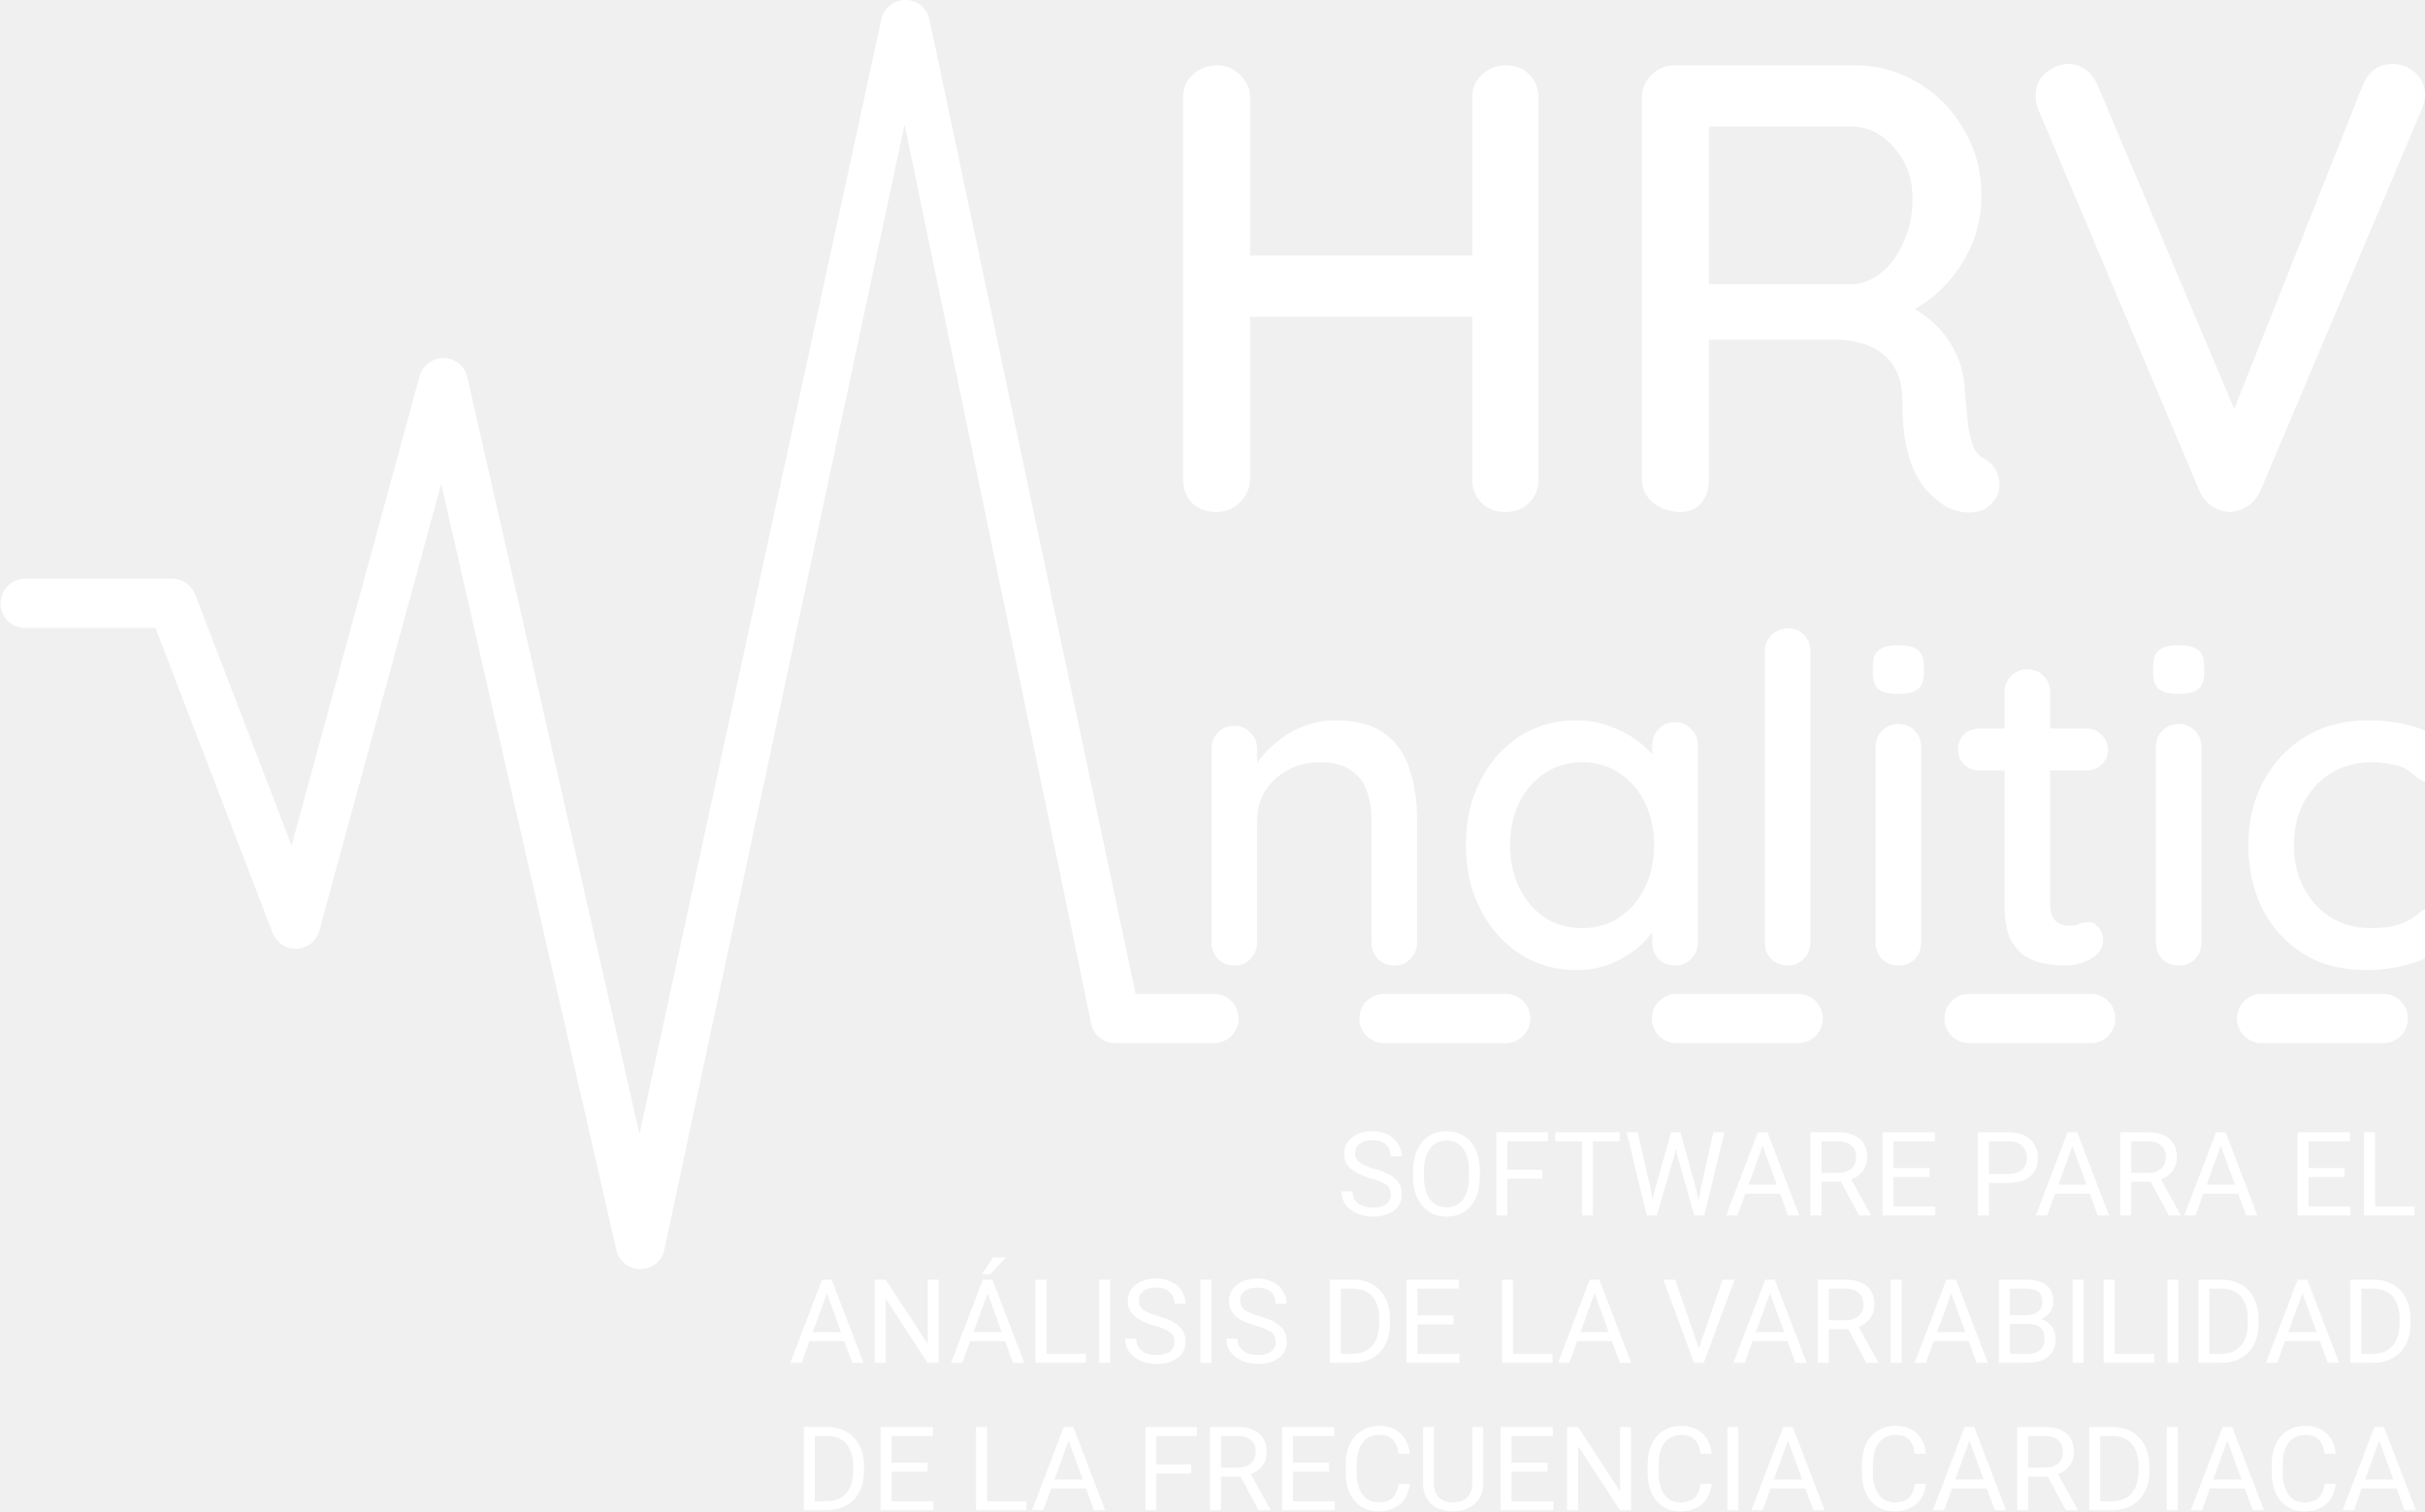
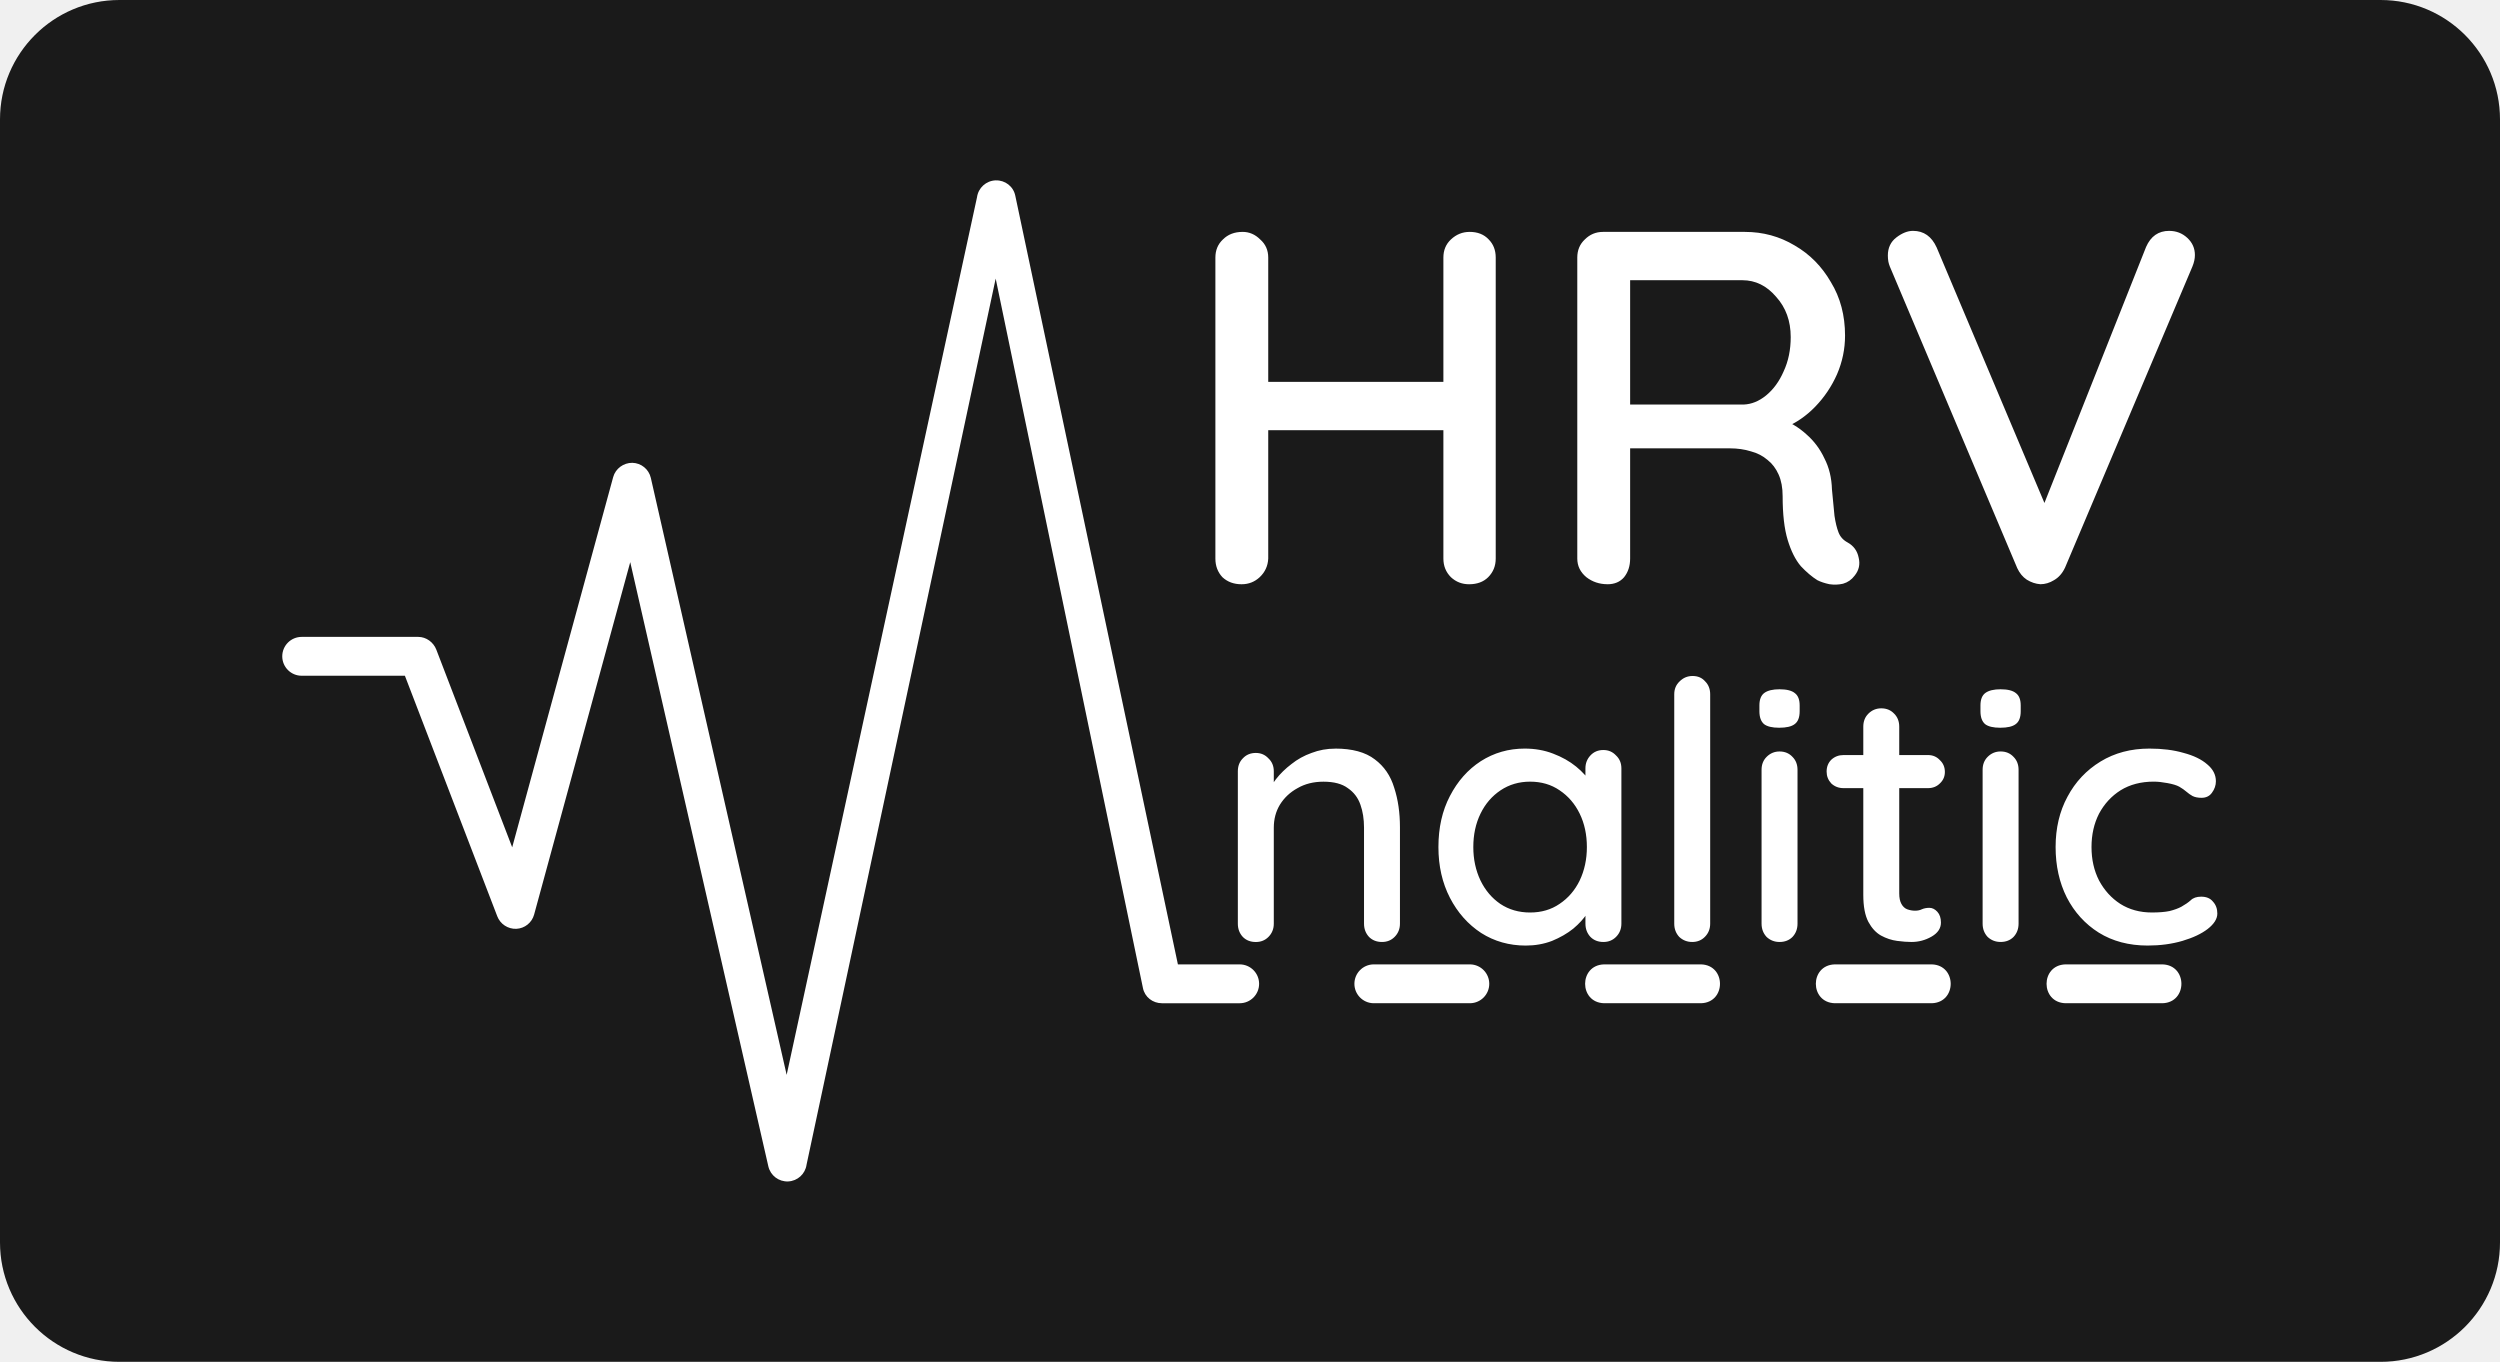
- <svg xmlns="http://www.w3.org/2000/svg" viewBox="0 0 229.974 143.349" style="height:80px;margin:10px">
-   <path fill="#fff" d="M115.121 94.27h-7.428L88.143 1.854C87.919.735 86.925-.037 85.777 0a2.346 2.346 0 00-2.24 2.037L60.65 107.554 44.318 35.775a2.334 2.334 0 00-2.228-1.813c-1.048-.01-2.02.688-2.301 1.721l-12.14 44.51-9.12-23.758c-.346-.902-1.213-1.543-2.18-1.543H2.337a2.336 2.336 0 000 4.671h12.41l11.102 28.912a2.36 2.36 0 002.297 1.517 2.324 2.324 0 002.136-1.706l11.56-42.384 16.608 72.661a2.337 2.337 0 004.592-.209L85.784 11.81l17.704 85.299c.218 1.091 1.177 1.832 2.29 1.832h9.343a2.336 2.336 0 000-4.672zm27.741 0h-11.678a2.336 2.336 0 000 4.67h11.678a2.336 2.336 0 000-4.67z" />
-   <path fill="#fff" d="M126.612 68.323q3.069 0 4.755 1.296 1.685 1.254 2.334 3.415.691 2.117.691 4.754V89.37q0 .95-.648 1.599-.605.605-1.513.605-.95 0-1.556-.605-.605-.648-.605-1.6V77.832q0-1.556-.432-2.766-.432-1.254-1.513-1.988-1.037-.778-2.939-.778-1.772 0-3.112.778-1.34.734-2.118 1.988-.734 1.21-.734 2.766v11.54q0 .95-.649 1.599-.605.605-1.512.605-.951 0-1.556-.605-.605-.648-.605-1.6V71.046q0-.95.605-1.556.605-.648 1.556-.648.907 0 1.512.648.649.606.649 1.556v2.42l-.778.433q.302-.95 1.037-1.902.778-.994 1.859-1.815 1.08-.864 2.42-1.34 1.34-.518 2.852-.518zm32.243.172q.907 0 1.512.649.649.605.649 1.556v18.67q0 .952-.649 1.6-.605.605-1.512.605-.951 0-1.556-.605-.605-.648-.605-1.6v-3.11l.864.13q0 .778-.648 1.728-.605.951-1.686 1.859-1.08.864-2.55 1.47-1.47.561-3.155.561-2.982 0-5.36-1.513-2.376-1.555-3.76-4.235-1.382-2.68-1.382-6.094 0-3.501 1.383-6.137 1.383-2.68 3.717-4.193 2.377-1.512 5.272-1.512 1.859 0 3.415.605 1.599.605 2.766 1.556 1.167.95 1.815 2.03.648 1.038.648 1.989l-1.34.13V70.7q0-.908.606-1.556.605-.649 1.556-.649zm-8.817 19.536q2.031 0 3.544-1.037 1.556-1.038 2.42-2.81.864-1.815.864-4.02 0-2.247-.864-4.019-.864-1.772-2.42-2.809-1.513-1.037-3.544-1.037-1.988 0-3.544 1.037t-2.42 2.81q-.865 1.771-.865 4.019 0 2.204.864 4.02.865 1.771 2.377 2.809 1.556 1.037 3.588 1.037zm21.653 1.339q0 .952-.648 1.6-.605.605-1.513.605-.908 0-1.556-.605-.605-.648-.605-1.6V61.797q0-.95.648-1.556.649-.648 1.556-.648.951 0 1.513.648.605.605.605 1.556zm10.502 0q0 .952-.605 1.6-.605.605-1.556.605-.907 0-1.555-.605-.606-.648-.606-1.6V70.874q0-.951.606-1.556.648-.649 1.555-.649.951 0 1.556.649.605.605.605 1.556zm-2.204-23.554q-1.253 0-1.815-.432-.562-.476-.562-1.556v-.692q0-1.08.605-1.513.605-.432 1.815-.432 1.297 0 1.859.476.562.432.562 1.47v.69q0 1.124-.605 1.557-.562.432-1.859.432zm7.737 3.284h10.156q.865 0 1.427.606.605.561.605 1.426 0 .821-.605 1.383-.562.562-1.427.562h-10.156q-.865 0-1.47-.562-.562-.605-.562-1.426 0-.865.562-1.427.605-.562 1.47-.562zm4.538-5.618q.95 0 1.556.648.605.605.605 1.556V85.74q0 .778.259 1.254.26.475.692.648.475.173.95.173.476 0 .822-.173.389-.173.907-.173.519 0 .951.475.432.476.432 1.297 0 1.037-1.123 1.686-1.124.648-2.42.648-.736 0-1.73-.13t-1.945-.648q-.907-.519-1.512-1.642-.605-1.167-.605-3.242V65.686q0-.95.605-1.556.648-.648 1.556-.648zm16.51 25.888q0 .952-.605 1.6-.605.605-1.556.605-.908 0-1.556-.605-.605-.648-.605-1.6V70.874q0-.951.605-1.556.648-.649 1.556-.649.95 0 1.556.649.605.605.605 1.556zm-2.204-23.554q-1.254 0-1.816-.432-.562-.476-.562-1.556v-.692q0-1.08.606-1.513.605-.432 1.815-.432 1.296 0 1.858.476.562.432.562 1.47v.69q0 1.124-.605 1.557-.562.432-1.858.432zm17.936 2.507q2.334 0 4.106.518 1.815.476 2.852 1.383 1.038.865 1.038 2.032 0 .734-.476 1.383-.432.605-1.253.605-.648 0-1.08-.216-.39-.217-.735-.52-.346-.302-.865-.604-.475-.26-1.426-.432-.908-.173-1.642-.173-2.291 0-3.977 1.037-1.642 1.037-2.593 2.81-.908 1.771-.908 4.019 0 2.247.908 4.02.95 1.771 2.55 2.809 1.642 1.037 3.803 1.037 1.297 0 2.118-.173.865-.216 1.426-.519.692-.389 1.124-.778.432-.432 1.254-.432.95 0 1.426.605.518.562.518 1.427 0 .95-1.166 1.858-1.124.864-3.026 1.426-1.902.562-4.192.562-3.371 0-5.878-1.556-2.464-1.556-3.847-4.235-1.34-2.68-1.34-6.051 0-3.415 1.427-6.051 1.426-2.68 3.976-4.236 2.55-1.555 5.878-1.555zM115.467 6.195q1.21 0 2.118.908.969.848.969 2.18v36.191q-.06 1.331-1.03 2.24-.907.847-2.178.847-1.392 0-2.3-.848-.847-.908-.847-2.239V9.282q0-1.331.908-2.179.908-.908 2.36-.908zm27.295 0q1.453 0 2.3.908.847.848.847 2.18v36.191q0 1.331-.907 2.24-.848.847-2.3.847-1.271 0-2.179-.848-.908-.908-.908-2.239V9.282q0-1.331.908-2.179.968-.908 2.24-.908zm-27.537 18.036h27.598l-.06 5.81h-27.598zm44.12 24.329q-1.452 0-2.542-.847-1.089-.908-1.089-2.239V9.282q0-1.331.908-2.179.908-.908 2.179-.908h17.067q3.268 0 5.991 1.635 2.724 1.573 4.358 4.418 1.694 2.784 1.694 6.415 0 2.42-.968 4.66-.968 2.179-2.602 3.873-1.634 1.695-3.692 2.542l-.666-1.15q1.876.666 3.268 1.937 1.392 1.21 2.18 2.905.846 1.634.907 3.753l.303 3.147q.181 1.21.484 1.997.302.787 1.09 1.21 1.088.606 1.33 1.816.303 1.21-.484 2.179-.544.726-1.392.968-.786.182-1.634.06-.847-.181-1.452-.484-.969-.605-1.997-1.694-.969-1.15-1.574-3.147-.605-1.998-.605-5.266 0-1.513-.484-2.602-.485-1.09-1.332-1.755-.847-.726-1.997-1.03-1.15-.362-2.542-.362h-12.83l.847-1.21v14.464q0 1.331-.727 2.24-.726.847-1.997.847zm1.937-21.606h14.465q1.392-.06 2.663-1.089 1.331-1.09 2.118-2.905.847-1.816.847-4.115 0-2.906-1.755-4.842-1.695-1.997-4.055-1.997h-14.162l.666-1.574v17.793zm65.605-20.88q1.271 0 2.18.848.907.847.907 2.057 0 .666-.303 1.392L214.36 46.563q-.484 1.03-1.331 1.513-.787.485-1.634.485-.848-.06-1.634-.545-.727-.484-1.15-1.392L193.298 10.37q-.121-.302-.182-.605-.06-.363-.06-.726 0-1.392 1.029-2.179 1.028-.787 1.997-.787 1.937 0 2.844 1.998l13.86 32.863h-1.755L224.103 8.01q.848-1.937 2.784-1.937zM170.604 94.27h-11.679a2.336 2.336 0 000 4.67h11.679a2.336 2.336 0 000-4.67zm27.741 0h-11.678a2.336 2.336 0 000 4.67h11.678a2.336 2.336 0 000-4.67zm27.741 0h-11.678a2.336 2.336 0 000 4.67h11.678a2.336 2.336 0 000-4.67zM130.02 111.77q-1.339-.385-1.951-.943-.607-.564-.607-1.387 0-.932.742-1.539.748-.612 1.94-.612.813 0 1.446.314.64.314.986.867.353.553.353 1.208h-1.046q0-.715-.455-1.121-.455-.412-1.284-.412-.77 0-1.203.341-.428.336-.428.937 0 .483.407.819.411.33 1.392.606.986.277 1.538.612.558.331.824.775.27.444.27 1.046 0 .959-.747 1.538-.747.575-1.999.575-.813 0-1.517-.31-.704-.313-1.089-.855-.379-.542-.379-1.23h1.046q0 .715.525 1.132.531.412 1.414.412.824 0 1.262-.336.44-.336.44-.915 0-.58-.407-.894-.406-.32-1.474-.629zm10.325-.174q0 1.16-.39 2.026-.39.862-1.105 1.317-.715.455-1.669.455-.931 0-1.652-.455-.72-.46-1.121-1.306-.396-.85-.407-1.967v-.569q0-1.137.396-2.01.395-.872 1.116-1.332.726-.466 1.658-.466.948 0 1.668.46.726.455 1.116 1.328.39.867.39 2.02zm-1.034-.51q0-1.403-.564-2.15-.563-.753-1.576-.753-.986 0-1.555.753-.564.747-.58 2.08v.58q0 1.36.569 2.14.574.775 1.576.775 1.008 0 1.56-.732.553-.737.57-2.107zm6.945.716h-3.31v3.483h-1.04v-7.888h4.886v.856h-3.846v2.698h3.31zm7.341-3.549h-2.536v7.032h-1.034v-7.032h-2.53v-.856h6.1zm2.953 4.546l.151 1.04.222-.937 1.56-5.505h.878l1.523 5.505.216.953.168-1.062 1.225-5.396h1.045l-1.912 7.888h-.948l-1.626-5.748-.124-.601-.125.601-1.685 5.748h-.948l-1.907-7.888h1.04zm12.265.428h-3.305l-.742 2.058h-1.073l3.013-7.888h.91l3.017 7.888h-1.067zm-2.99-.856h2.681l-1.343-3.69zm8.765-.277h-1.853v3.191h-1.045v-7.888h2.611q1.333 0 2.048.607.72.607.72 1.766 0 .737-.4 1.284-.396.547-1.106.818l1.853 3.348v.065h-1.116zm-1.853-.85h1.599q.774 0 1.23-.401.46-.401.46-1.073 0-.731-.439-1.121-.433-.39-1.257-.396h-1.593zm10.251.396h-3.419v2.795h3.971v.85h-5.011v-7.888h4.957v.856h-3.917v2.536h3.419zm5.634.557v3.088h-1.04v-7.888h2.909q1.295 0 2.026.661.737.661.737 1.75 0 1.149-.72 1.772-.716.617-2.054.617zm0-.85h1.869q.834 0 1.279-.39.444-.396.444-1.138 0-.704-.444-1.127-.445-.423-1.22-.439h-1.928zm9.568 1.88h-3.305l-.743 2.058h-1.072l3.012-7.888h.91l3.018 7.888h-1.067zm-2.991-.856h2.682l-1.344-3.69zm8.766-.277h-1.853v3.191h-1.046v-7.888h2.612q1.332 0 2.047.607.72.607.72 1.766 0 .737-.4 1.284-.395.547-1.105.818l1.853 3.348v.065h-1.116zm-1.853-.85h1.598q.775 0 1.23-.401.46-.401.46-1.073 0-.731-.438-1.121-.434-.39-1.257-.396h-1.593zm10.148 1.983h-3.306l-.742 2.058h-1.073l3.013-7.888h.91l3.017 7.888h-1.067zm-2.991-.856h2.681l-1.343-3.69zm13.078-.731h-3.419v2.795h3.971v.85h-5.011v-7.888h4.957v.856h-3.917v2.536h3.419zm2.893 2.795h3.738v.85h-4.784v-7.888h1.046zM80.069 127.204h-3.305l-.742 2.059h-1.073l3.012-7.888h.91l3.018 7.888h-1.067zm-2.99-.856h2.68l-1.343-3.69zm11.934 2.915h-1.045l-3.972-6.079v6.079h-1.045v-7.888h1.045l3.982 6.105v-6.105h1.035zm6.301-2.059h-3.305l-.742 2.059h-1.073l3.012-7.888h.91l3.018 7.888h-1.067zm-2.99-.856h2.681l-1.343-3.69zm1.852-7.086h1.214l-1.452 1.593h-.807zm5.066 9.15h3.738v.85h-4.784v-7.887h1.046zm6.04.851h-1.04v-7.888h1.04zm4.226-3.516q-1.338-.385-1.95-.943-.607-.563-.607-1.387 0-.932.742-1.538.748-.613 1.94-.613.812 0 1.446.315.64.314.986.866.352.553.352 1.209h-1.045q0-.716-.455-1.122-.455-.412-1.284-.412-.77 0-1.203.342-.428.336-.428.937 0 .482.406.818.412.33 1.393.607.986.276 1.538.612.558.33.824.775.27.444.27 1.045 0 .96-.747 1.539-.748.574-2 .574-.812 0-1.516-.309-.704-.314-1.089-.856-.38-.541-.38-1.23h1.046q0 .716.526 1.133.53.412 1.414.412.823 0 1.262-.336.439-.336.439-.916 0-.58-.406-.894-.407-.32-1.474-.628zm5.374 3.516h-1.04v-7.888h1.04zm4.226-3.516q-1.338-.385-1.95-.943-.607-.563-.607-1.387 0-.932.742-1.538.748-.613 1.94-.613.812 0 1.446.315.64.314.986.866.352.553.352 1.209h-1.045q0-.716-.455-1.122-.455-.412-1.284-.412-.77 0-1.203.342-.428.336-.428.937 0 .482.406.818.412.33 1.393.607.986.276 1.538.612.558.33.824.775.27.444.27 1.045 0 .96-.747 1.539-.748.574-1.999.574-.813 0-1.517-.309-.704-.314-1.089-.856-.38-.541-.38-1.23h1.046q0 .716.526 1.133.53.412 1.414.412.823 0 1.262-.336.44-.336.44-.916 0-.58-.407-.894-.407-.32-1.474-.628zm7.005 3.516v-7.888h2.227q1.03 0 1.82.455.791.455 1.22 1.295.433.84.438 1.928v.504q0 1.116-.433 1.956-.428.84-1.23 1.29-.797.449-1.859.46zm1.04-7.032v6.181h1.095q1.202 0 1.869-.747.672-.748.672-2.13v-.46q0-1.344-.634-2.086-.629-.747-1.788-.758zm10.695 3.386h-3.419v2.795h3.971v.85h-5.01v-7.887h4.956v.856h-3.917v2.535h3.419zm5.64 2.795h3.738v.85h-4.784v-7.887h1.046zm9.382-1.208h-3.304l-.742 2.059h-1.073l3.012-7.888h.91l3.018 7.888h-1.067zm-2.99-.856h2.682l-1.343-3.69zm11.231 1.533l2.254-6.506h1.138l-2.926 7.888h-.92l-2.921-7.888h1.132zm8.397-.677h-3.304l-.743 2.059h-1.072l3.012-7.888h.91l3.018 7.888h-1.067zm-2.99-.856h2.682l-1.344-3.69zm8.766-.276h-1.853v3.19h-1.046v-7.887h2.612q1.332 0 2.047.607.721.606.721 1.766 0 .736-.4 1.284-.396.547-1.106.818l1.853 3.348v.065h-1.116zm-1.853-.85h1.598q.775 0 1.23-.402.46-.4.46-1.072 0-.732-.438-1.122-.434-.39-1.257-.395h-1.593zm6.907 4.041h-1.04v-7.888h1.04zm6.355-2.059h-3.305l-.742 2.059h-1.072l3.012-7.888h.91l3.018 7.888h-1.068zm-2.99-.856h2.681l-1.343-3.69zm5.872 2.915v-7.888h2.58q1.283 0 1.928.53.65.532.65 1.572 0 .552-.314.98-.314.423-.856.656.64.179 1.007.683.374.498.374 1.191 0 1.062-.688 1.67-.688.606-1.945.606zm1.04-3.69v2.84h1.718q.726 0 1.143-.375.423-.379.423-1.04 0-1.425-1.55-1.425zm0-.834h1.572q.682 0 1.089-.341.411-.342.411-.927 0-.65-.379-.942-.38-.298-1.154-.298h-1.538zm6.984 4.524h-1.04v-7.888h1.04zm2.947-.851h3.738v.85h-4.783v-7.887h1.045zm6.041.851h-1.04v-7.888h1.04zm1.901 0v-7.888h2.227q1.03 0 1.82.455.791.455 1.22 1.295.433.84.438 1.928v.504q0 1.116-.433 1.956-.428.84-1.23 1.29-.796.449-1.858.46zm1.04-7.032v6.181h1.095q1.203 0 1.869-.747.672-.748.672-2.13v-.46q0-1.344-.634-2.086-.628-.747-1.788-.758zm10.478 4.973h-3.304l-.743 2.059h-1.072l3.012-7.888h.91l3.018 7.888h-1.068zm-2.99-.856h2.681l-1.343-3.69zm5.872 2.915v-7.888h2.227q1.03 0 1.82.455.791.455 1.22 1.295.433.84.438 1.928v.504q0 1.116-.433 1.956-.428.84-1.23 1.29-.796.449-1.858.46zm1.04-7.032v6.181h1.095q1.203 0 1.87-.747.67-.748.67-2.13v-.46q0-1.344-.633-2.086-.628-.747-1.788-.758zM76.233 143.24v-7.888h2.227q1.029 0 1.82.455.79.455 1.219 1.295.433.84.439 1.929v.504q0 1.116-.434 1.955-.428.84-1.23 1.29-.796.45-1.858.46zm1.04-7.032v6.182h1.095q1.202 0 1.869-.748.671-.748.671-2.129v-.46q0-1.344-.633-2.086-.629-.748-1.788-.759zm10.695 3.386h-3.419v2.796h3.971v.85h-5.01v-7.888h4.957v.856H84.55v2.536h3.419zm5.639 2.796h3.739v.85h-4.784v-7.888h1.045zm9.383-1.208h-3.304l-.742 2.058H97.87l3.012-7.888h.91l3.018 7.888h-1.067zm-2.99-.856h2.682l-1.344-3.69zm12.97-.569h-3.31v3.483h-1.04v-7.888h4.886v.856h-3.846v2.698h3.31zm4.675.293h-1.852v3.19h-1.046v-7.888h2.611q1.333 0 2.048.607.72.607.72 1.766 0 .737-.4 1.284-.396.547-1.105.818l1.852 3.348v.065h-1.116zm-1.852-.851h1.598q.775 0 1.23-.401.46-.401.46-1.073 0-.731-.439-1.121-.433-.39-1.257-.396h-1.592zm10.25.395h-3.419v2.796h3.971v.85h-5.011v-7.888h4.957v.856h-3.917v2.536h3.419zm7.649 1.143q-.146 1.252-.926 1.934-.775.678-2.064.678-1.398 0-2.243-1.003-.84-1.002-.84-2.681v-.759q0-1.1.39-1.934.396-.834 1.116-1.278.72-.45 1.669-.45 1.257 0 2.015.704.759.7.883 1.94h-1.045q-.136-.943-.59-1.366-.45-.422-1.263-.422-.997 0-1.566.737-.563.736-.563 2.096v.764q0 1.284.536 2.043.537.758 1.5.758.868 0 1.328-.39.466-.395.618-1.37zm6.973-5.385v5.364q-.005 1.116-.704 1.825-.694.71-1.886.797l-.276.01q-1.295 0-2.064-.698-.77-.7-.78-1.923v-5.375h1.03v5.342q0 .856.47 1.333.472.471 1.344.471.883 0 1.349-.471.471-.472.471-1.328v-5.347zm6.1 4.242h-3.418v2.796h3.97v.85h-5.01v-7.888h4.957v.856h-3.917v2.536h3.418zm7.91 3.646h-1.046l-3.97-6.078v6.078h-1.046v-7.888h1.045l3.982 6.106v-6.106h1.035zm7.65-2.503q-.147 1.252-.927 1.934-.774.678-2.064.678-1.398 0-2.243-1.003-.84-1.002-.84-2.681v-.759q0-1.1.39-1.934.396-.834 1.117-1.278.72-.45 1.668-.45 1.257 0 2.016.704.758.7.883 1.94h-1.046q-.135-.943-.59-1.366-.45-.422-1.263-.422-.997 0-1.565.737-.564.736-.564 2.096v.764q0 1.284.536 2.043.537.758 1.501.758.867 0 1.327-.39.466-.395.618-1.37zm2.535 2.503h-1.04v-7.888h1.04zm6.355-2.058h-3.305l-.742 2.058h-1.073l3.013-7.888h.91l3.017 7.888h-1.067zm-2.99-.856h2.681l-1.343-3.69zm14.421.411q-.146 1.252-.926 1.934-.775.678-2.064.678-1.398 0-2.243-1.003-.84-1.002-.84-2.681v-.759q0-1.1.39-1.934.396-.834 1.116-1.278.72-.45 1.669-.45 1.257 0 2.015.704.759.7.883 1.94h-1.045q-.136-.943-.59-1.366-.45-.422-1.263-.422-.997 0-1.566.737-.563.736-.563 2.096v.764q0 1.284.536 2.043.536.758 1.5.758.868 0 1.328-.39.466-.395.618-1.37zm5.775.445h-3.304l-.743 2.058h-1.072l3.012-7.888h.91l3.018 7.888h-1.067zm-2.99-.856h2.682l-1.344-3.69zm8.766-.276h-1.853v3.19h-1.046v-7.888h2.612q1.332 0 2.047.607.72.607.72 1.766 0 .737-.4 1.284-.395.547-1.105.818l1.853 3.348v.065h-1.116zm-1.853-.851h1.598q.775 0 1.23-.401.46-.401.46-1.073 0-.731-.438-1.121-.434-.39-1.257-.396h-1.593zm5.791 4.041v-7.888h2.227q1.03 0 1.82.455.791.455 1.22 1.295.433.84.438 1.929v.504q0 1.116-.433 1.955-.428.84-1.23 1.29-.797.45-1.858.46zm1.04-7.032v6.182h1.095q1.203 0 1.869-.748.672-.748.672-2.129v-.46q0-1.344-.634-2.086-.629-.748-1.788-.759zm7.352 7.032h-1.04v-7.888h1.04zm6.355-2.058h-3.305l-.742 2.058h-1.073l3.013-7.888h.91l3.017 7.888h-1.067zm-2.99-.856h2.681l-1.343-3.69zm11.615.411q-.146 1.252-.926 1.934-.775.678-2.065.678-1.397 0-2.242-1.003-.84-1.002-.84-2.681v-.759q0-1.1.39-1.934.395-.834 1.116-1.278.72-.45 1.669-.45 1.256 0 2.015.704.758.7.883 1.94h-1.046q-.135-.943-.59-1.366-.45-.422-1.262-.422-.997 0-1.566.737-.564.736-.564 2.096v.764q0 1.284.537 2.043.536.758 1.5.758.867 0 1.328-.39.466-.395.617-1.37zm5.775.445h-3.305l-.742 2.058h-1.072l3.012-7.888h.91l3.018 7.888h-1.068zm-2.99-.856h2.681l-1.343-3.69z" />
+ <svg xmlns="http://www.w3.org/2000/svg" viewBox="0 0 120 65.368" version="1.1" id="svg910" width="120" height="65.368">
+   <defs id="defs914" />
+   <rect style="fill:#1a1a1a;stroke:none;stroke-width:0.19;stop-color:#000000" id="rect934" width="120" height="65.368" x="0" y="0" ry="5.733" />
+   <g id="g938" transform="matrix(0.7738755,0,0,0.7738755,13.56747,8.656966)">
+     <path fill="#fff" d="M 59.36,48.63 H 55.528 L 45.443,0.957 C 45.328,0.38 44.815,-0.018 44.223,6.5757712e-4 A 1.21,1.21 0 0 0 43.067,1.051 L 31.261,55.483 22.836,18.455 a 1.204,1.204 0 0 0 -1.149,-0.935 c -0.541,-0.005 -1.042,0.355 -1.187,0.888 L 14.237,41.368 9.533,29.113 c -0.178,-0.465 -0.626,-0.796 -1.125,-0.796 h -7.228 a 1.205,1.205 0 0 0 0,2.41 h 6.402 l 5.727,14.914 a 1.217,1.217 0 0 0 1.185,0.783 1.199,1.199 0 0 0 1.102,-0.88 l 5.963,-21.864 8.567,37.482 a 1.206,1.206 0 0 0 2.369,-0.108 L 44.226,6.093 53.359,50.095 c 0.112,0.563 0.607,0.945 1.181,0.945 h 4.82 a 1.205,1.205 0 0 0 0,-2.41 z m 14.31,0 h -6.024 a 1.205,1.205 0 0 0 0,2.409 h 6.024 a 1.205,1.205 0 0 0 0,-2.409 z" id="path906" style="fill:#ffffff;stroke:none;stroke-width:0.516" />
+     <path fill="#fff" d="m 65.288,35.245 c 1.055,0 1.873,0.223 2.453,0.669 0.579,0.431 0.981,1.018 1.204,1.762 0.238,0.728 0.356,1.545 0.356,2.452 v 5.975 c 0,0.327 -0.111,0.602 -0.334,0.825 -0.208,0.208 -0.468,0.312 -0.78,0.312 -0.327,0 -0.594,-0.104 -0.803,-0.312 -0.208,-0.223 -0.312,-0.498 -0.312,-0.825 v -5.951 c 0,-0.535 -0.074,-1.011 -0.223,-1.427 -0.149,-0.431 -0.409,-0.773 -0.78,-1.026 -0.357,-0.268 -0.862,-0.401 -1.516,-0.401 -0.609,0 -1.145,0.134 -1.605,0.401 -0.461,0.252 -0.825,0.594 -1.093,1.026 -0.252,0.416 -0.379,0.892 -0.379,1.427 v 5.953 c 0,0.327 -0.112,0.602 -0.335,0.825 -0.208,0.208 -0.468,0.312 -0.78,0.312 -0.327,0 -0.595,-0.104 -0.803,-0.312 -0.208,-0.223 -0.312,-0.498 -0.312,-0.825 v -9.453 c 0,-0.327 0.104,-0.594 0.312,-0.803 0.208,-0.223 0.476,-0.334 0.803,-0.334 0.312,0 0.572,0.111 0.78,0.334 0.223,0.208 0.335,0.476 0.335,0.803 v 1.248 l -0.401,0.223 c 0.104,-0.327 0.282,-0.654 0.535,-0.981 0.268,-0.342 0.587,-0.654 0.959,-0.936 0.371,-0.297 0.788,-0.528 1.248,-0.691 0.461,-0.178 0.951,-0.267 1.471,-0.267 z m 16.633,0.089 c 0.312,0 0.572,0.112 0.78,0.335 0.223,0.208 0.335,0.476 0.335,0.803 v 9.631 c 0,0.327 -0.112,0.603 -0.335,0.825 -0.208,0.208 -0.468,0.312 -0.78,0.312 -0.327,0 -0.595,-0.104 -0.803,-0.312 -0.208,-0.223 -0.312,-0.498 -0.312,-0.825 v -1.604 l 0.446,0.067 c 0,0.268 -0.111,0.565 -0.334,0.891 -0.208,0.327 -0.498,0.647 -0.87,0.959 -0.371,0.297 -0.81,0.55 -1.315,0.758 -0.506,0.193 -1.048,0.289 -1.628,0.289 -1.026,0 -1.947,-0.26 -2.765,-0.78 -0.817,-0.535 -1.464,-1.263 -1.94,-2.185 -0.475,-0.922 -0.713,-1.97 -0.713,-3.144 0,-1.204 0.238,-2.259 0.713,-3.166 0.476,-0.922 1.115,-1.643 1.917,-2.163 0.817,-0.52 1.724,-0.78 2.72,-0.78 0.639,0 1.227,0.104 1.762,0.312 0.55,0.208 1.026,0.476 1.427,0.803 0.401,0.327 0.713,0.676 0.936,1.047 0.223,0.357 0.334,0.699 0.334,1.026 l -0.691,0.067 v -2.029 c 0,-0.312 0.104,-0.58 0.313,-0.803 0.208,-0.223 0.476,-0.335 0.803,-0.335 z m -4.548,10.078 c 0.698,0 1.308,-0.178 1.828,-0.535 0.535,-0.357 0.951,-0.84 1.248,-1.45 0.297,-0.624 0.446,-1.315 0.446,-2.074 0,-0.773 -0.149,-1.464 -0.446,-2.073 -0.297,-0.609 -0.713,-1.092 -1.248,-1.449 -0.52,-0.357 -1.13,-0.535 -1.828,-0.535 -0.684,0 -1.293,0.178 -1.828,0.535 -0.535,0.357 -0.951,0.84 -1.248,1.45 -0.297,0.609 -0.446,1.3 -0.446,2.073 0,0.758 0.149,1.449 0.446,2.074 0.297,0.609 0.706,1.092 1.226,1.449 0.535,0.357 1.152,0.535 1.851,0.535 z m 11.17,0.691 c 0,0.327 -0.111,0.603 -0.334,0.825 -0.208,0.208 -0.468,0.312 -0.78,0.312 -0.312,0 -0.58,-0.104 -0.803,-0.312 -0.208,-0.223 -0.312,-0.498 -0.312,-0.825 V 31.879 c 0,-0.327 0.111,-0.594 0.334,-0.803 0.223,-0.223 0.491,-0.334 0.803,-0.334 0.327,0 0.587,0.111 0.78,0.334 0.208,0.208 0.312,0.476 0.312,0.803 z m 5.417,0 c 0,0.327 -0.104,0.603 -0.312,0.825 -0.208,0.208 -0.476,0.312 -0.803,0.312 -0.312,0 -0.579,-0.104 -0.802,-0.312 -0.208,-0.223 -0.313,-0.498 -0.313,-0.825 v -9.541 c 0,-0.327 0.104,-0.595 0.313,-0.803 0.223,-0.223 0.49,-0.335 0.802,-0.335 0.327,0 0.595,0.112 0.803,0.335 0.208,0.208 0.312,0.476 0.312,0.803 z M 92.822,33.952 c -0.431,0 -0.743,-0.074 -0.936,-0.223 C 91.693,33.565 91.596,33.298 91.596,32.926 v -0.357 c 0,-0.371 0.104,-0.632 0.312,-0.78 0.208,-0.149 0.52,-0.223 0.936,-0.223 0.446,0 0.766,0.082 0.959,0.246 0.193,0.149 0.29,0.401 0.29,0.758 v 0.356 c 0,0.387 -0.104,0.654 -0.312,0.803 -0.193,0.149 -0.513,0.223 -0.959,0.223 z m 3.991,1.694 h 5.239 c 0.297,0 0.543,0.104 0.736,0.313 0.208,0.193 0.312,0.438 0.312,0.736 0,0.282 -0.104,0.52 -0.312,0.713 -0.193,0.193 -0.439,0.29 -0.736,0.29 h -5.239 c -0.297,0 -0.55,-0.097 -0.758,-0.29 -0.193,-0.208 -0.29,-0.453 -0.29,-0.736 0,-0.297 0.097,-0.543 0.29,-0.736 0.208,-0.193 0.461,-0.29 0.758,-0.29 z m 2.341,-2.898 c 0.327,0 0.594,0.111 0.803,0.334 0.208,0.208 0.312,0.476 0.312,0.803 v 10.345 c 0,0.268 0.044,0.483 0.134,0.647 0.089,0.163 0.208,0.275 0.357,0.334 0.163,0.059 0.327,0.089 0.49,0.089 0.164,0 0.305,-0.03 0.424,-0.089 0.134,-0.059 0.29,-0.089 0.468,-0.089 0.178,0 0.342,0.082 0.491,0.245 0.149,0.164 0.223,0.387 0.223,0.669 0,0.357 -0.193,0.647 -0.579,0.87 -0.387,0.223 -0.803,0.334 -1.248,0.334 -0.253,0 -0.551,-0.022 -0.892,-0.067 -0.342,-0.045 -0.676,-0.156 -1.003,-0.334 -0.312,-0.178 -0.572,-0.461 -0.78,-0.847 C 98.144,45.59 98.04,45.033 98.04,44.319 V 33.885 c 0,-0.327 0.104,-0.594 0.312,-0.803 0.223,-0.223 0.49,-0.334 0.803,-0.334 z m 8.517,13.354 c 0,0.327 -0.104,0.603 -0.312,0.825 -0.208,0.208 -0.476,0.312 -0.803,0.312 -0.312,0 -0.58,-0.104 -0.803,-0.312 -0.208,-0.223 -0.312,-0.498 -0.312,-0.825 v -9.541 c 0,-0.327 0.104,-0.595 0.312,-0.803 0.223,-0.223 0.49,-0.335 0.803,-0.335 0.327,0 0.594,0.112 0.803,0.335 0.208,0.208 0.312,0.476 0.312,0.803 z M 106.534,33.952 c -0.431,0 -0.744,-0.074 -0.937,-0.223 -0.193,-0.164 -0.29,-0.431 -0.29,-0.803 v -0.357 c 0,-0.371 0.104,-0.632 0.313,-0.78 0.208,-0.149 0.52,-0.223 0.936,-0.223 0.446,0 0.765,0.082 0.958,0.246 0.193,0.149 0.29,0.401 0.29,0.758 v 0.356 c 0,0.387 -0.104,0.654 -0.312,0.803 -0.193,0.149 -0.513,0.223 -0.958,0.223 z m 9.252,1.293 c 0.803,0 1.509,0.089 2.118,0.267 0.624,0.164 1.115,0.402 1.471,0.713 0.357,0.297 0.535,0.647 0.535,1.048 0,0.252 -0.082,0.49 -0.246,0.713 -0.149,0.208 -0.364,0.312 -0.646,0.312 -0.223,0 -0.409,-0.037 -0.557,-0.111 -0.134,-0.075 -0.261,-0.164 -0.379,-0.268 -0.119,-0.104 -0.268,-0.208 -0.446,-0.312 -0.163,-0.089 -0.409,-0.164 -0.736,-0.223 -0.312,-0.059 -0.595,-0.089 -0.847,-0.089 -0.788,0 -1.472,0.178 -2.052,0.535 -0.565,0.357 -1.011,0.84 -1.338,1.45 -0.312,0.609 -0.468,1.3 -0.468,2.073 0,0.773 0.156,1.464 0.468,2.074 0.327,0.609 0.765,1.092 1.315,1.449 0.565,0.357 1.219,0.535 1.962,0.535 0.446,0 0.81,-0.03 1.093,-0.089 0.297,-0.074 0.543,-0.164 0.736,-0.268 0.238,-0.134 0.431,-0.268 0.58,-0.401 0.149,-0.149 0.364,-0.223 0.647,-0.223 0.327,0 0.572,0.104 0.736,0.312 0.178,0.193 0.267,0.439 0.267,0.736 0,0.327 -0.201,0.646 -0.601,0.958 -0.387,0.297 -0.907,0.542 -1.561,0.736 -0.654,0.193 -1.375,0.29 -2.162,0.29 -1.159,0 -2.17,-0.268 -3.032,-0.803 -0.847,-0.535 -1.509,-1.263 -1.984,-2.185 -0.461,-0.922 -0.691,-1.962 -0.691,-3.121 0,-1.174 0.245,-2.215 0.736,-3.121 0.49,-0.922 1.174,-1.65 2.051,-2.185 0.877,-0.535 1.888,-0.802 3.032,-0.802 z M 59.538,3.196 c 0.416,0 0.78,0.156 1.093,0.468 0.333,0.292 0.5,0.666 0.5,1.125 V 23.459 c -0.021,0.458 -0.198,0.843 -0.531,1.156 -0.312,0.291 -0.686,0.437 -1.124,0.437 -0.479,0 -0.874,-0.146 -1.186,-0.437 -0.291,-0.312 -0.437,-0.697 -0.437,-1.155 V 4.789 c 0,-0.458 0.156,-0.832 0.468,-1.124 0.312,-0.312 0.718,-0.468 1.217,-0.468 z m 14.08,0 c 0.5,0 0.895,0.156 1.186,0.468 0.291,0.292 0.437,0.666 0.437,1.125 V 23.459 c 0,0.458 -0.156,0.843 -0.468,1.156 -0.292,0.291 -0.687,0.437 -1.186,0.437 -0.437,0 -0.812,-0.146 -1.124,-0.437 -0.312,-0.312 -0.468,-0.697 -0.468,-1.155 V 4.789 c 0,-0.458 0.156,-0.832 0.468,-1.124 0.333,-0.312 0.718,-0.468 1.156,-0.468 z M 59.414,12.5 H 73.65 L 73.619,15.497 H 59.383 Z m 22.759,12.55 c -0.499,0 -0.936,-0.146 -1.311,-0.437 -0.375,-0.312 -0.562,-0.697 -0.562,-1.155 V 4.789 c 0,-0.458 0.156,-0.832 0.468,-1.124 0.312,-0.312 0.687,-0.468 1.124,-0.468 h 8.804 c 1.124,0 2.154,0.281 3.09,0.843 0.937,0.541 1.686,1.301 2.248,2.279 0.583,0.957 0.874,2.06 0.874,3.309 0,0.832 -0.166,1.634 -0.499,2.404 -0.333,0.749 -0.78,1.415 -1.342,1.998 -0.562,0.583 -1.197,1.02 -1.905,1.311 l -0.344,-0.593 c 0.645,0.229 1.207,0.562 1.686,0.999 0.479,0.416 0.854,0.916 1.125,1.499 0.291,0.562 0.447,1.207 0.468,1.936 l 0.156,1.623 c 0.062,0.416 0.145,0.76 0.25,1.03 0.104,0.271 0.291,0.479 0.562,0.624 0.374,0.208 0.603,0.521 0.686,0.937 0.104,0.416 0.021,0.791 -0.25,1.124 -0.187,0.25 -0.426,0.416 -0.718,0.499 -0.27,0.063 -0.551,0.073 -0.843,0.031 -0.291,-0.062 -0.541,-0.145 -0.749,-0.25 -0.333,-0.208 -0.677,-0.499 -1.03,-0.874 -0.333,-0.395 -0.604,-0.937 -0.812,-1.623 -0.208,-0.687 -0.312,-1.593 -0.312,-2.716 0,-0.52 -0.083,-0.968 -0.25,-1.342 -0.167,-0.375 -0.396,-0.677 -0.687,-0.905 -0.291,-0.25 -0.635,-0.427 -1.03,-0.531 -0.395,-0.124 -0.833,-0.187 -1.311,-0.187 h -6.618 l 0.437,-0.624 v 7.461 c 0,0.458 -0.125,0.843 -0.375,1.156 -0.25,0.291 -0.593,0.437 -1.03,0.437 z M 83.172,13.905 h 7.462 c 0.479,-0.021 0.937,-0.208 1.374,-0.562 0.458,-0.375 0.822,-0.874 1.093,-1.499 0.291,-0.625 0.437,-1.332 0.437,-2.123 0,-0.999 -0.302,-1.832 -0.905,-2.498 C 92.049,6.537 91.352,6.194 90.54,6.194 h -7.306 l 0.344,-0.812 v 9.179 z m 33.843,-10.771 c 0.437,0 0.812,0.146 1.125,0.437 0.312,0.291 0.468,0.645 0.468,1.061 0,0.229 -0.052,0.468 -0.156,0.718 l -7.898,18.67 c -0.166,0.354 -0.395,0.614 -0.687,0.78 -0.271,0.167 -0.552,0.25 -0.843,0.25 -0.292,-0.021 -0.573,-0.114 -0.843,-0.281 -0.25,-0.166 -0.448,-0.406 -0.593,-0.718 L 99.688,5.35 c -0.042,-0.104 -0.073,-0.208 -0.094,-0.312 -0.021,-0.125 -0.031,-0.25 -0.031,-0.375 0,-0.479 0.177,-0.853 0.531,-1.124 0.354,-0.271 0.697,-0.406 1.03,-0.406 0.666,0 1.155,0.344 1.467,1.031 l 7.15,16.952 h -0.905 l 6.743,-16.984 c 0.292,-0.666 0.77,-0.999 1.436,-0.999 z M 87.981,48.63 h -6.025 c -1.56,0.046 -1.56,2.363 0,2.409 h 6.025 c 1.56,-0.046 1.56,-2.363 0,-2.409 z m 14.31,0 h -6.024 c -1.56,0.046 -1.56,2.363 0,2.409 h 6.024 c 1.56,-0.046 1.56,-2.363 0,-2.409 z m 14.31,0 h -6.024 c -1.56,0.046 -1.56,2.363 0,2.409 h 6.024 c 1.56,-0.046 1.56,-2.363 0,-2.409 z" id="path908" style="fill:#ffffff;stroke:none;stroke-width:0.516" />
+   </g>
</svg>
